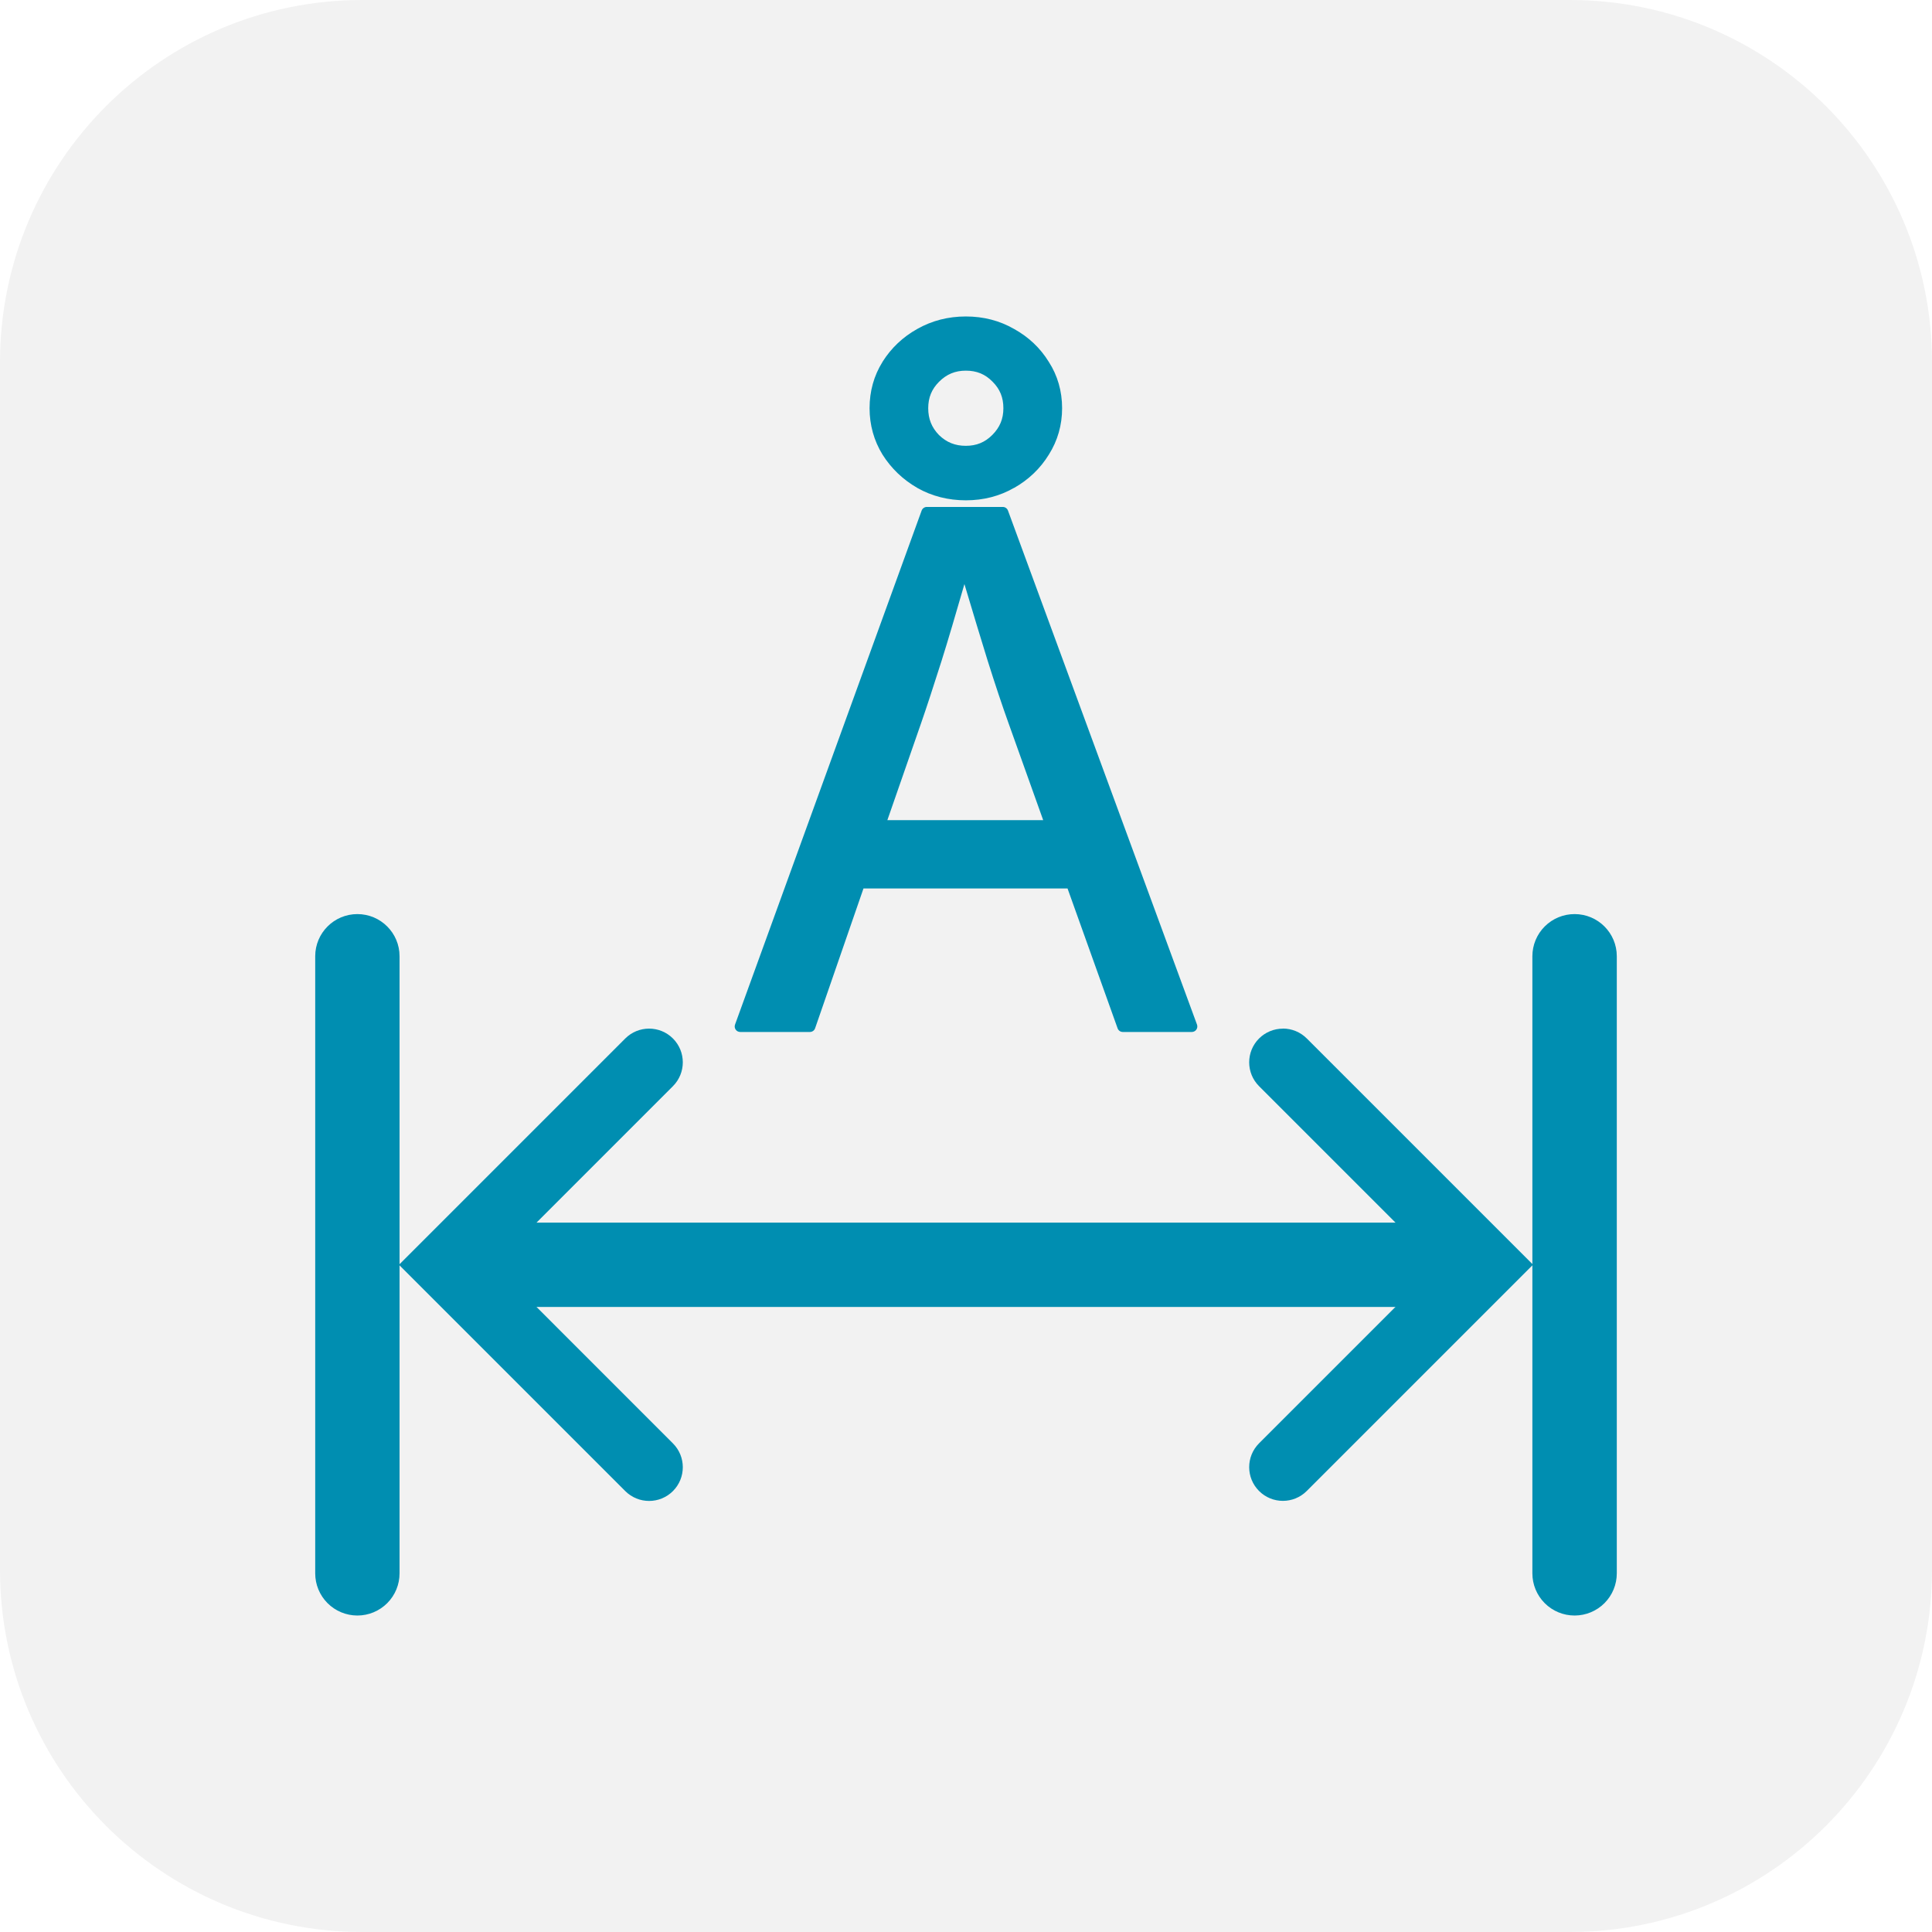
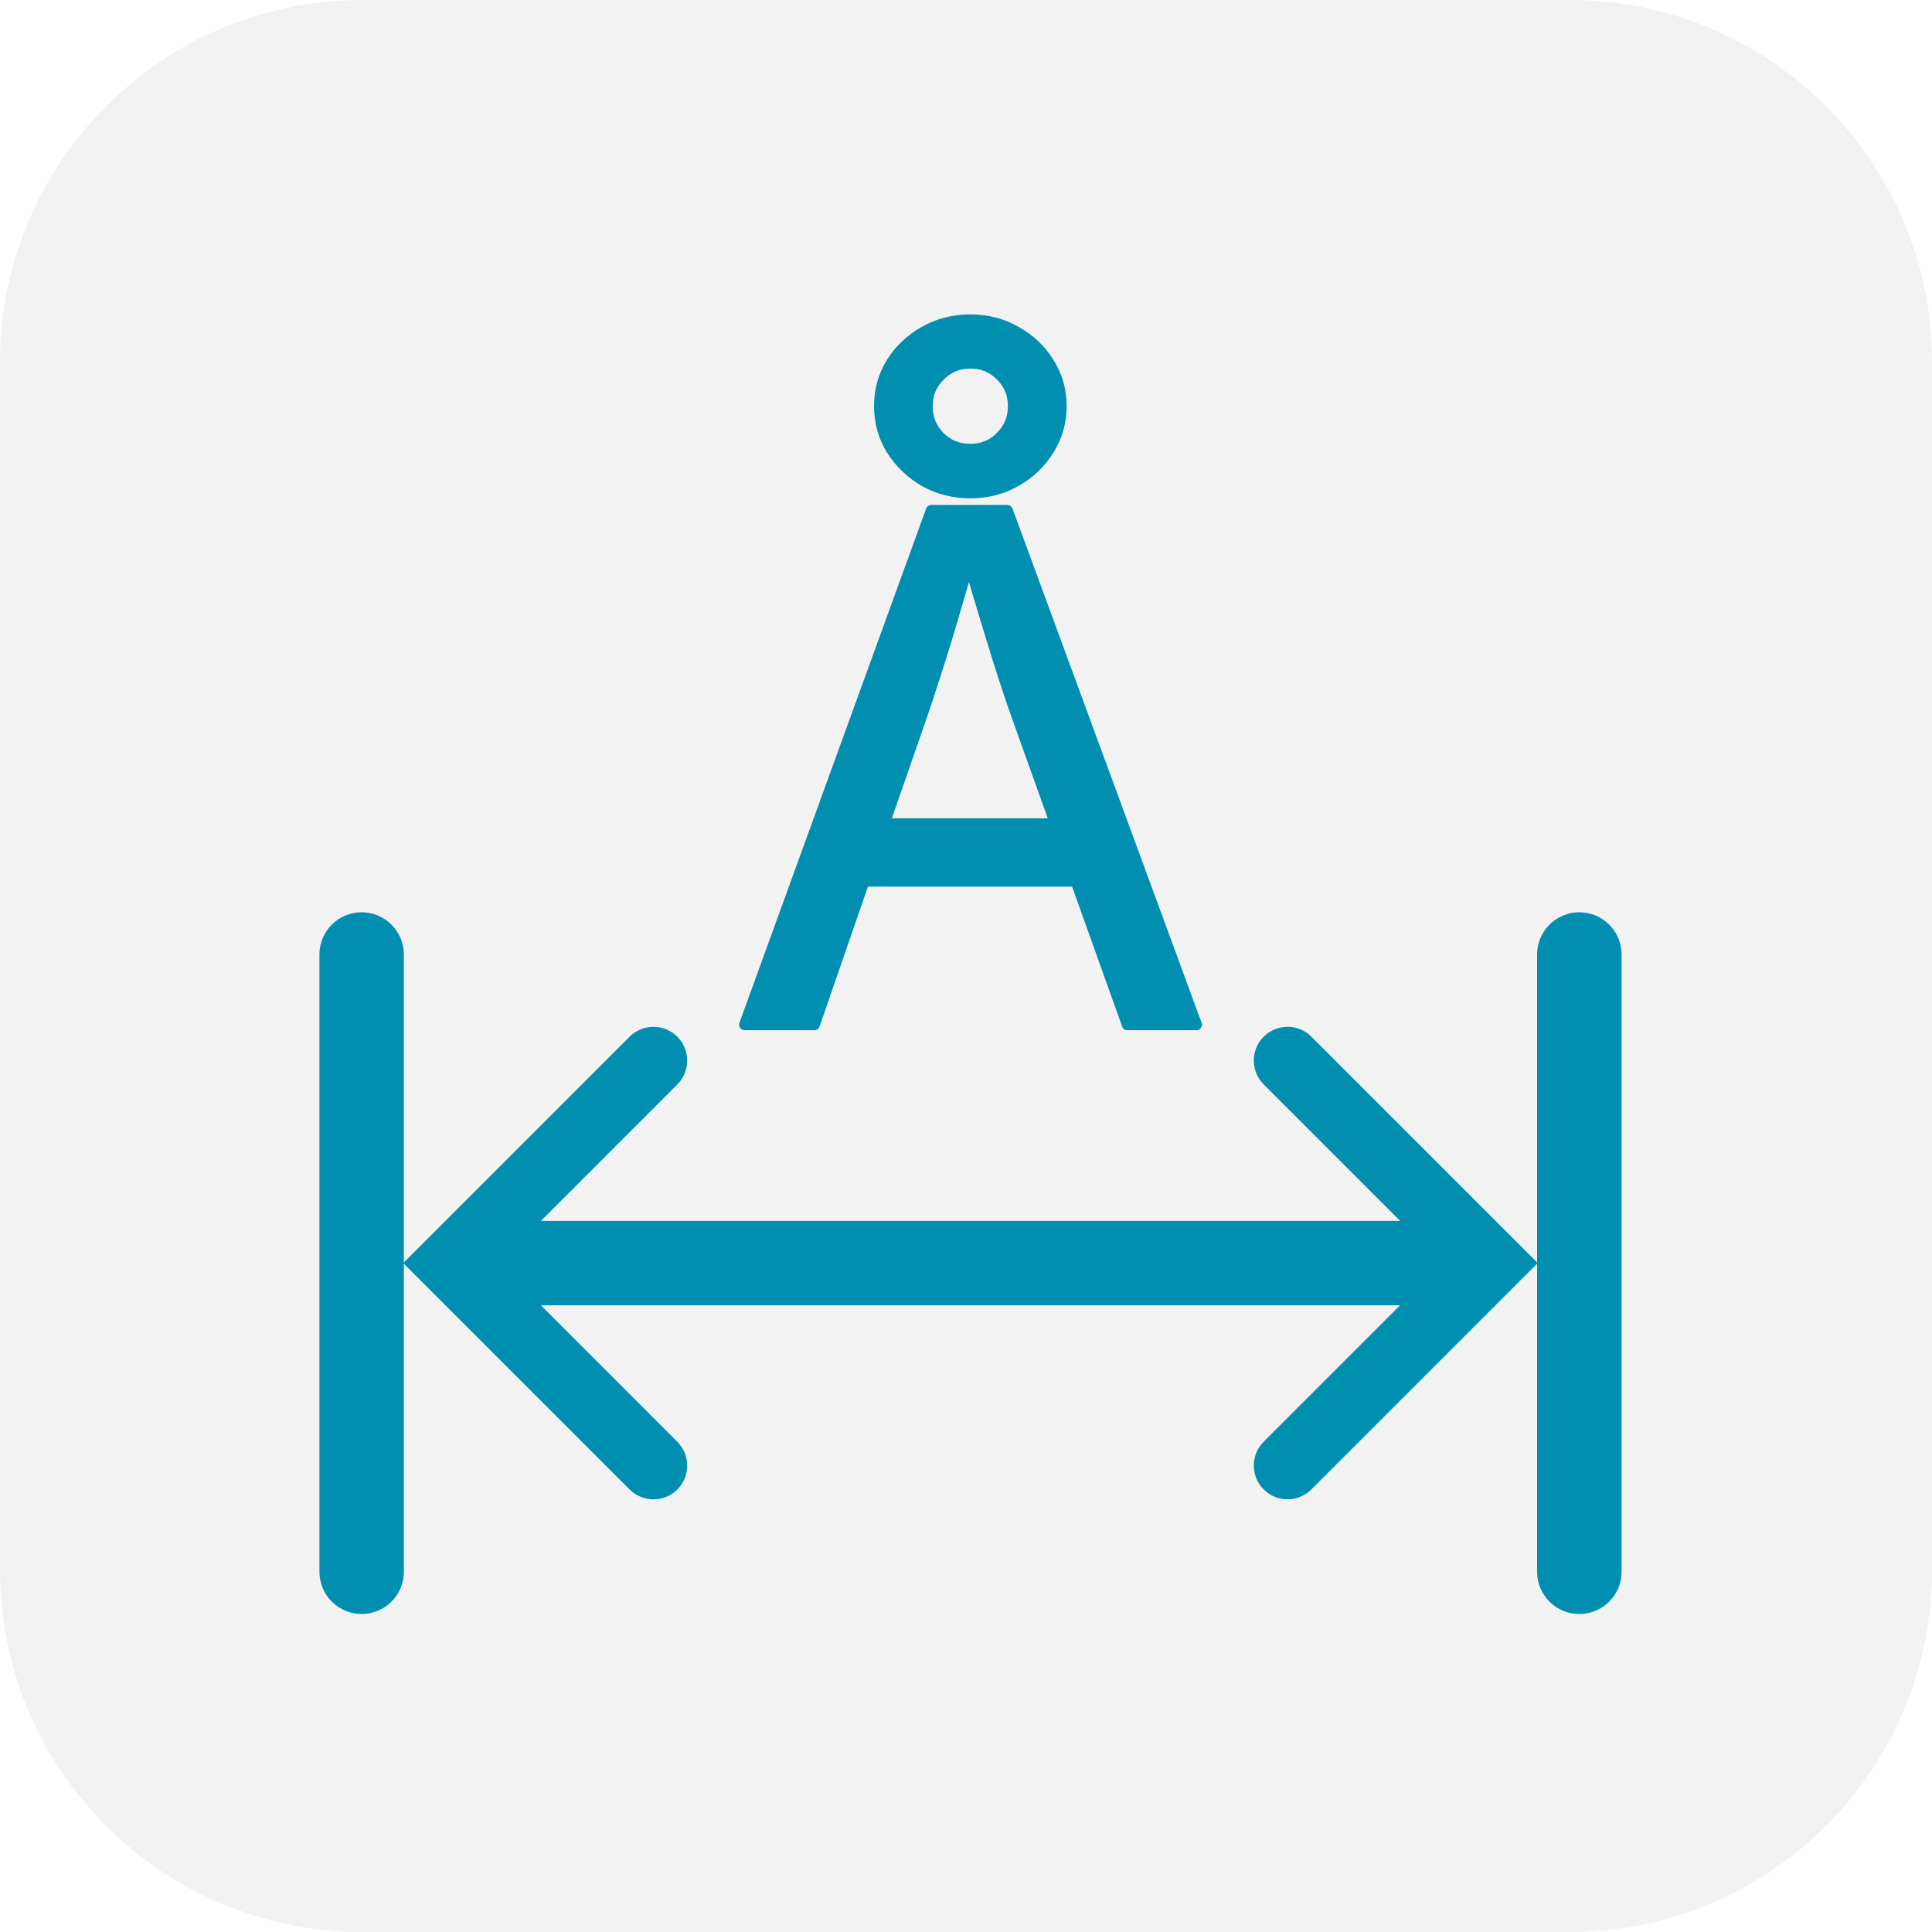
- <svg xmlns="http://www.w3.org/2000/svg" id="svg1" width="190" height="190" version="1.1" viewBox="0 0 50.271 50.271" xml:space="preserve">
-   <g id="layer4">
-     <rect style="fill:#f2f2f2;fill-opacity:1;stroke-width:1.65;stroke-linecap:square;stroke-dasharray:none;stroke-dashoffset:.401" id="rect2" width="50.271" height="50.271" x="0" y="0" rx="9.426" ry="9.426" />
-   </g>
-   <g id="layer1">
-     <g id="g17" transform="matrix(1.008593,0,0,1.008593,-264.905,139.9323)">
-       <path style="color:#000;fill:#008eb1;stroke-linecap:round;stroke-linejoin:round;-inkscape-stroke:none;paint-order:fill markers stroke" id="path6-5-9-3" d="m 271.868,-115.158 a 1.088,1.088 0 0 0 -1.088,1.088 v 15.918 a 1.088,1.088 0 0 0 1.088,1.09 1.088,1.088 0 0 0 1.088,-1.09 v -15.918 a 1.088,1.088 0 0 0 -1.088,-1.088 z" />
-       <path style="color:#000;fill:#008eb1;stroke-linecap:round;stroke-linejoin:round;-inkscape-stroke:none;paint-order:fill markers stroke" id="path6-0-2-4-5" d="m 303.271,-115.158 a 1.088,1.088 0 0 0 -1.09,1.088 v 15.918 a 1.088,1.088 0 0 0 1.09,1.09 1.088,1.088 0 0 0 1.088,-1.09 v -15.918 a 1.088,1.088 0 0 0 -1.088,-1.088 z" />
-       <g id="path6-3-5-7-1" transform="translate(270.6358,-130.7417)">
-         <path style="color:#000;fill:#008eb1;stroke-linecap:round;stroke-linejoin:round;-inkscape-stroke:none" id="path4-7" d="m 3.971,23.543 a 1.088,1.088 0 0 0 -1.088,1.088 1.088,1.088 0 0 0 1.088,1.088 H 29.896 a 1.088,1.088 0 0 0 1.088,-1.088 1.088,1.088 0 0 0 -1.088,-1.088 z" />
-         <g id="g2-4">
-           <path style="color:#000;fill:#008eb1;stroke-linecap:round;-inkscape-stroke:none" id="path3-31" d="m 8.143,18.793 -5.838,5.838 5.838,5.838 a 0.87,0.87 0 0 0 1.23,0 0.87,0.87 0 0 0 0,-1.23 L 4.766,24.631 9.373,20.023 a 0.87,0.87 0 0 0 0,-1.23 0.87,0.87 0 0 0 -1.23,0 z" />
-           <path style="color:#000;fill:#008eb1;stroke-linecap:round;-inkscape-stroke:none" id="path2-4" d="m 25.109,18.539 a 0.87,0.87 0 0 0 -0.615,0.254 0.87,0.87 0 0 0 0,1.23 l 4.607,4.607 -4.607,4.607 a 0.87,0.87 0 0 0 0,1.23 0.87,0.87 0 0 0 1.23,0 l 5.838,-5.838 -5.838,-5.838 a 0.87,0.87 0 0 0 -0.615,-0.254 z" />
-         </g>
+ <svg xmlns="http://www.w3.org/2000/svg" height="190" viewBox="0 0 50.271 50.271" width="190">
+   <rect fill="#f2f2f2" height="50.271" rx="9.426" stroke-dashoffset=".401" stroke-linecap="square" stroke-width="1.65" width="50.271" />
+   <g fill="#008eb1" stroke-linecap="round" transform="matrix(1.009 0 0 1.009 -264.905 139.932)">
+     <path d="m271.868-115.158a1.088 1.088 0 0 0 -1.088 1.088v15.918a1.088 1.088 0 0 0 1.088 1.09 1.088 1.088 0 0 0 1.088-1.09v-15.918a1.088 1.088 0 0 0 -1.088-1.088z" stroke-linejoin="round" />
+     <path d="m303.271-115.158a1.088 1.088 0 0 0 -1.09 1.088v15.918a1.088 1.088 0 0 0 1.09 1.09 1.088 1.088 0 0 0 1.088-1.09v-15.918a1.088 1.088 0 0 0 -1.088-1.088z" stroke-linejoin="round" />
+     <g transform="translate(270.636 -130.742)">
+       <g>
+         <path d="m3.971 23.543a1.088 1.088 0 0 0 -1.088 1.088 1.088 1.088 0 0 0 1.088 1.088h25.925a1.088 1.088 0 0 0 1.088-1.088 1.088 1.088 0 0 0 -1.088-1.088z" stroke-linejoin="round" />
+         <path d="m8.143 18.793-5.838 5.838 5.838 5.838a.87.87 0 0 0 1.23 0 .87.87 0 0 0 0-1.23l-4.607-4.608 4.607-4.608a.87.87 0 0 0 0-1.23.87.87 0 0 0 -1.23 0z" />
+         <path d="m25.109 18.539a.87.87 0 0 0 -.615.254.87.87 0 0 0 0 1.23l4.607 4.607-4.607 4.607a.87.87 0 0 0 0 1.23.87.87 0 0 0 1.23 0l5.838-5.838-5.838-5.838a.87.87 0 0 0 -.615-.254z" />
      </g>
-       <g id="text6-4-8-6" transform="translate(270.6358,-130.7417)">
-         <path style="color:#000;-inkscape-font-specification:'Inter, Normal';fill:#008eb1;stroke-linecap:round;stroke-linejoin:round;-inkscape-stroke:none;paint-order:fill markers stroke" id="path5-94" d="M 11.109,18.482 15.923,5.222 h 1.958 l 4.877,13.26 h -1.78 l -1.326,-3.702 h -5.464 l -1.282,3.702 z m 3.595,-5.18 h 4.423 L 18.166,10.615 Q 17.926,9.947 17.623,8.986 17.32,8.016 16.893,6.574 16.475,8.043 16.164,9.022 15.852,10.001 15.638,10.615 Z m 2.225,-8.535 q -0.65,0 -1.184,-0.303 Q 15.22,4.163 14.9,3.655 14.588,3.148 14.588,2.534 q 0,-0.623 0.311,-1.121 0.32,-0.507 0.845,-0.801 0.534,-0.303 1.184,-0.303 0.65,0 1.175,0.303 0.534,0.294 0.845,0.801 0.32,0.498 0.32,1.121 0,0.614 -0.32,1.121 -0.311,0.507 -0.845,0.81 -0.525,0.303 -1.175,0.303 z m 0,-1.121 q 0.463,0 0.783,-0.32 0.329,-0.329 0.329,-0.792 0,-0.463 -0.32,-0.783 -0.32,-0.329 -0.792,-0.329 -0.463,0 -0.792,0.329 -0.32,0.32 -0.32,0.783 0,0.463 0.32,0.792 0.329,0.32 0.792,0.32 z" />
-         <path style="color:#000;-inkscape-font-specification:'Inter, Normal';fill:#008eb1;stroke-linecap:round;stroke-linejoin:round;-inkscape-stroke:none;paint-order:fill markers stroke" id="path6-22" d="m 16.93,0.166 c -0.455,0 -0.876,0.108 -1.254,0.322 -0.37,0.207 -0.671,0.49 -0.896,0.848 a 0.142,0.142 0 0 0 0,0.002 c -0.222,0.355 -0.334,0.756 -0.334,1.195 0,0.433 0.113,0.837 0.334,1.197 0.226,0.357 0.526,0.645 0.895,0.857 a 0.142,0.142 0 0 0 0.002,0.002 c 0.378,0.214 0.799,0.32 1.254,0.32 0.455,1e-7 0.872,-0.108 1.244,-0.322 v 0.002 c 0.375,-0.213 0.676,-0.501 0.896,-0.859 0.227,-0.36 0.342,-0.763 0.342,-1.197 0,-0.44 -0.116,-0.842 -0.344,-1.197 C 18.849,0.979 18.548,0.695 18.174,0.488 17.802,0.274 17.385,0.166 16.93,0.166 Z m 0,0.285 c 0.411,0 0.775,0.094 1.104,0.283 a 0.142,0.142 0 0 0 0.002,0.002 c 0.336,0.185 0.598,0.432 0.793,0.75 a 0.142,0.142 0 0 0 0.002,0.004 c 0.199,0.31 0.297,0.652 0.297,1.043 0,0.385 -0.099,0.731 -0.299,1.047 C 18.633,3.898 18.37,4.151 18.033,4.342 17.705,4.531 17.341,4.625 16.93,4.625 16.519,4.625 16.151,4.531 15.816,4.342 15.486,4.151 15.223,3.899 15.021,3.58 14.827,3.264 14.73,2.919 14.73,2.533 c 0,-0.392 0.097,-0.735 0.291,-1.045 0.201,-0.318 0.463,-0.567 0.793,-0.752 a 0.142,0.142 0 0 0 0.002,0 c 0.334,-0.19 0.702,-0.285 1.113,-0.285 z m 0,0.828 c -0.342,0 -0.651,0.128 -0.895,0.371 -0.238,0.238 -0.361,0.541 -0.361,0.883 0,0.341 0.124,0.649 0.361,0.893 a 0.142,0.142 0 0 0 0.002,0.002 c 0.243,0.237 0.551,0.361 0.893,0.361 0.341,0 0.645,-0.125 0.883,-0.363 0.243,-0.243 0.371,-0.55 0.371,-0.893 0,-0.341 -0.124,-0.643 -0.361,-0.881 C 17.584,1.408 17.277,1.279 16.93,1.279 Z m 0,0.285 c 0.281,0 0.5,0.091 0.689,0.285 a 0.142,0.142 0 0 0 0.002,0.002 c 0.189,0.189 0.277,0.406 0.277,0.682 0,0.275 -0.091,0.495 -0.287,0.691 -0.189,0.189 -0.406,0.279 -0.682,0.279 -0.275,0 -0.496,-0.088 -0.691,-0.277 l -0.002,-0.002 C 16.047,3.029 15.959,2.808 15.959,2.533 c 0,-0.276 0.09,-0.492 0.279,-0.682 0.196,-0.196 0.417,-0.287 0.691,-0.287 z m -1.006,3.516 a 0.142,0.142 0 0 0 -0.135,0.094 L 10.975,18.434 A 0.142,0.142 0 0 0 11.109,18.625 h 1.797 a 0.142,0.142 0 0 0 0.135,-0.096 l 1.248,-3.607 h 5.264 L 20.844,18.529 a 0.142,0.142 0 0 0 0.135,0.096 h 1.779 a 0.142,0.142 0 0 0 0.135,-0.191 L 18.016,5.172 A 0.142,0.142 0 0 0 17.881,5.08 Z m 0.1,0.283 h 1.758 L 22.555,18.34 H 21.078 L 19.787,14.732 a 0.142,0.142 0 0 0 -0.135,-0.096 H 14.188 a 0.142,0.142 0 0 0 -0.135,0.096 l -1.248,3.607 H 11.312 Z m 0.869,1.068 A 0.142,0.142 0 0 0 16.756,6.535 C 16.477,7.513 16.234,8.328 16.027,8.979 15.82,9.63 15.646,10.161 15.504,10.568 l -0.934,2.688 a 0.142,0.142 0 0 0 0.133,0.189 h 4.424 a 0.142,0.142 0 0 0 0.135,-0.191 l -0.961,-2.688 C 18.142,10.124 17.961,9.583 17.76,8.943 17.558,8.298 17.314,7.494 17.029,6.533 A 0.142,0.142 0 0 0 16.893,6.432 Z m 0,0.639 c 0.219,0.732 0.43,1.433 0.594,1.959 0.202,0.642 0.384,1.185 0.545,1.633 l 0.893,2.498 h -4.02 l 0.869,-2.498 c 0.143,-0.411 0.317,-0.944 0.525,-1.598 0.169,-0.533 0.377,-1.246 0.594,-1.994 z" />
+       <g stroke-linejoin="round">
+         <path d="m11.109 18.482 4.814-13.26h1.958l4.877 13.26h-1.78l-1.326-3.702h-5.464l-1.282 3.702zm3.595-5.18h4.423l-.961-2.687q-.24-.668-.543-1.629-.303-.97-.73-2.412-.418 1.469-.729 2.448-.312.979-.526 1.593zm2.225-8.535q-.65 0-1.184-.303-.525-.301-.845-.809-.312-.507-.312-1.121 0-.623.311-1.121.32-.507.845-.801.534-.303 1.184-.303.65 0 1.175.303.534.294.845.801.32.498.32 1.121 0 .614-.32 1.121-.311.507-.845.81-.525.303-1.175.303zm0-1.121q.463 0 .783-.32.329-.329.329-.792 0-.463-.32-.783-.32-.329-.792-.329-.463 0-.792.329-.32.32-.32.783 0 .463.32.792.329.32.792.32z" />
+         <path d="m16.93.166c-.455 0-.876.108-1.254.322-.37.207-.671.49-.896.848a.142.142 0 0 0 0 .002c-.222.355-.334.756-.334 1.195 0 .433.113.837.334 1.197.226.357.526.645.895.857a.142.142 0 0 0 .002.002c.378.214.799.32 1.254.32s.872-.108 1.244-.322v.002c.375-.213.676-.501.896-.859.227-.36.342-.763.342-1.197 0-.44-.116-.842-.344-1.197-.22-.357-.521-.641-.895-.848-.372-.214-.789-.322-1.244-.322zm0 .285c.411 0 .775.094 1.104.283a.142.142 0 0 0 .002.002c.336.185.598.432.793.75a.142.142 0 0 0 .002.004c.199.31.297.652.297 1.043 0 .385-.099.731-.299 1.047-.196.318-.459.571-.796.762-.328.189-.692.283-1.103.283s-.779-.094-1.114-.283c-.33-.191-.593-.443-.795-.762-.194-.316-.291-.661-.291-1.047 0-.392.097-.735.291-1.045.201-.318.463-.567.793-.752a.142.142 0 0 0 .002 0c.334-.19.702-.285 1.113-.285zm0 .828c-.342 0-.651.128-.895.371-.238.238-.361.541-.361.883 0 .341.124.649.361.893a.142.142 0 0 0 .002.002c.243.237.551.361.893.361.341 0 .645-.125.883-.363.243-.243.371-.55.371-.893 0-.341-.124-.643-.361-.881-.239-.244-.546-.373-.893-.373zm0 .285c.281 0 .5.091.689.285a.142.142 0 0 0 .002.002c.189.189.277.406.277.682 0 .275-.091.495-.287.691-.189.189-.406.279-.682.279-.275 0-.496-.088-.691-.277l-.002-.002c-.189-.195-.277-.416-.277-.691 0-.276.09-.492.279-.682.196-.196.417-.287.691-.287zm-1.006 3.516a.142.142 0 0 0 -.135.094l-4.814 13.26a.142.142 0 0 0 .134.191h1.797a.142.142 0 0 0 .135-.096l1.248-3.607h5.264l1.291 3.607a.142.142 0 0 0 .135.096h1.779a.142.142 0 0 0 .135-.191l-4.877-13.262a.142.142 0 0 0 -.135-.092zm.1.283h1.758l4.773 12.977h-1.477l-1.291-3.608a.142.142 0 0 0 -.135-.096h-5.464a.142.142 0 0 0 -.135.096l-1.248 3.607h-1.492zm.869 1.068a.142.142 0 0 0 -.137.104c-.279.978-.522 1.793-.729 2.444s-.381 1.182-.523 1.589l-.934 2.688a.142.142 0 0 0 .133.189h4.424a.142.142 0 0 0 .135-.191l-.961-2.688c-.159-.442-.34-.983-.541-1.623-.202-.645-.446-1.449-.731-2.41a.142.142 0 0 0 -.136-.101zm0 .639c.219.732.43 1.433.594 1.959.202.642.384 1.185.545 1.633l.893 2.498h-4.02l.869-2.498c.143-.411.317-.944.525-1.598.169-.533.377-1.246.594-1.994z" />
      </g>
    </g>
  </g>
</svg>
